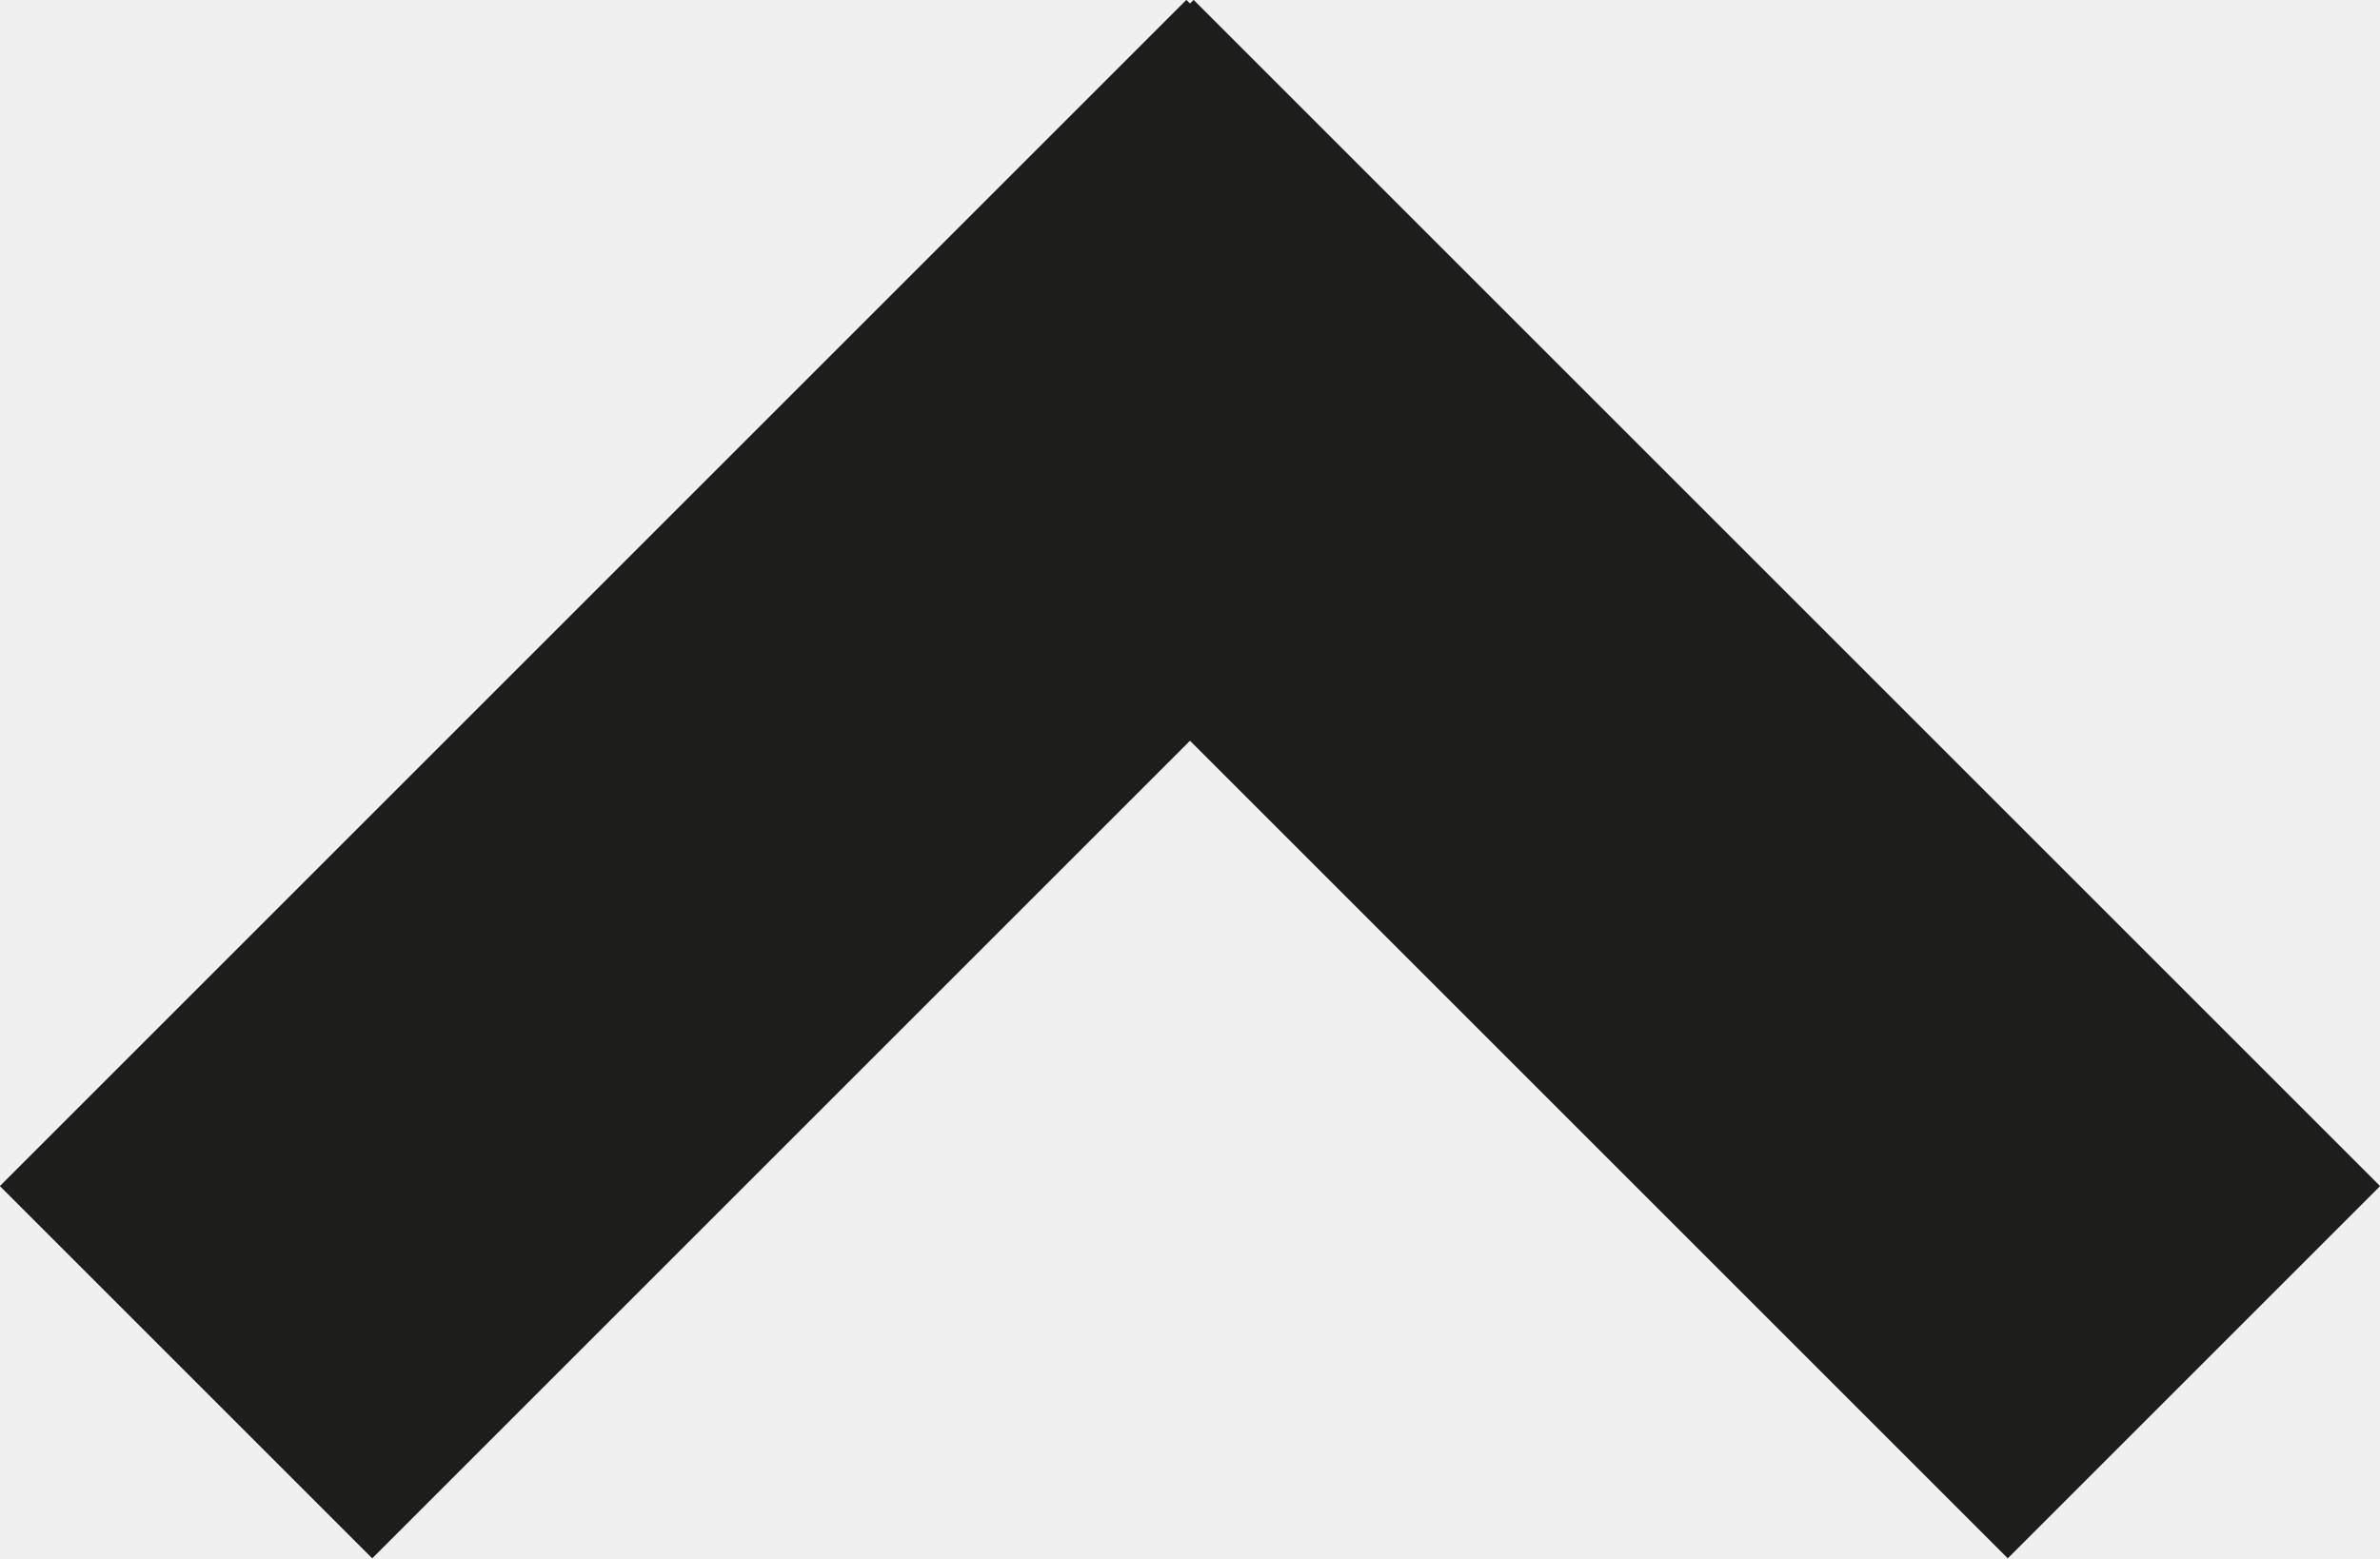
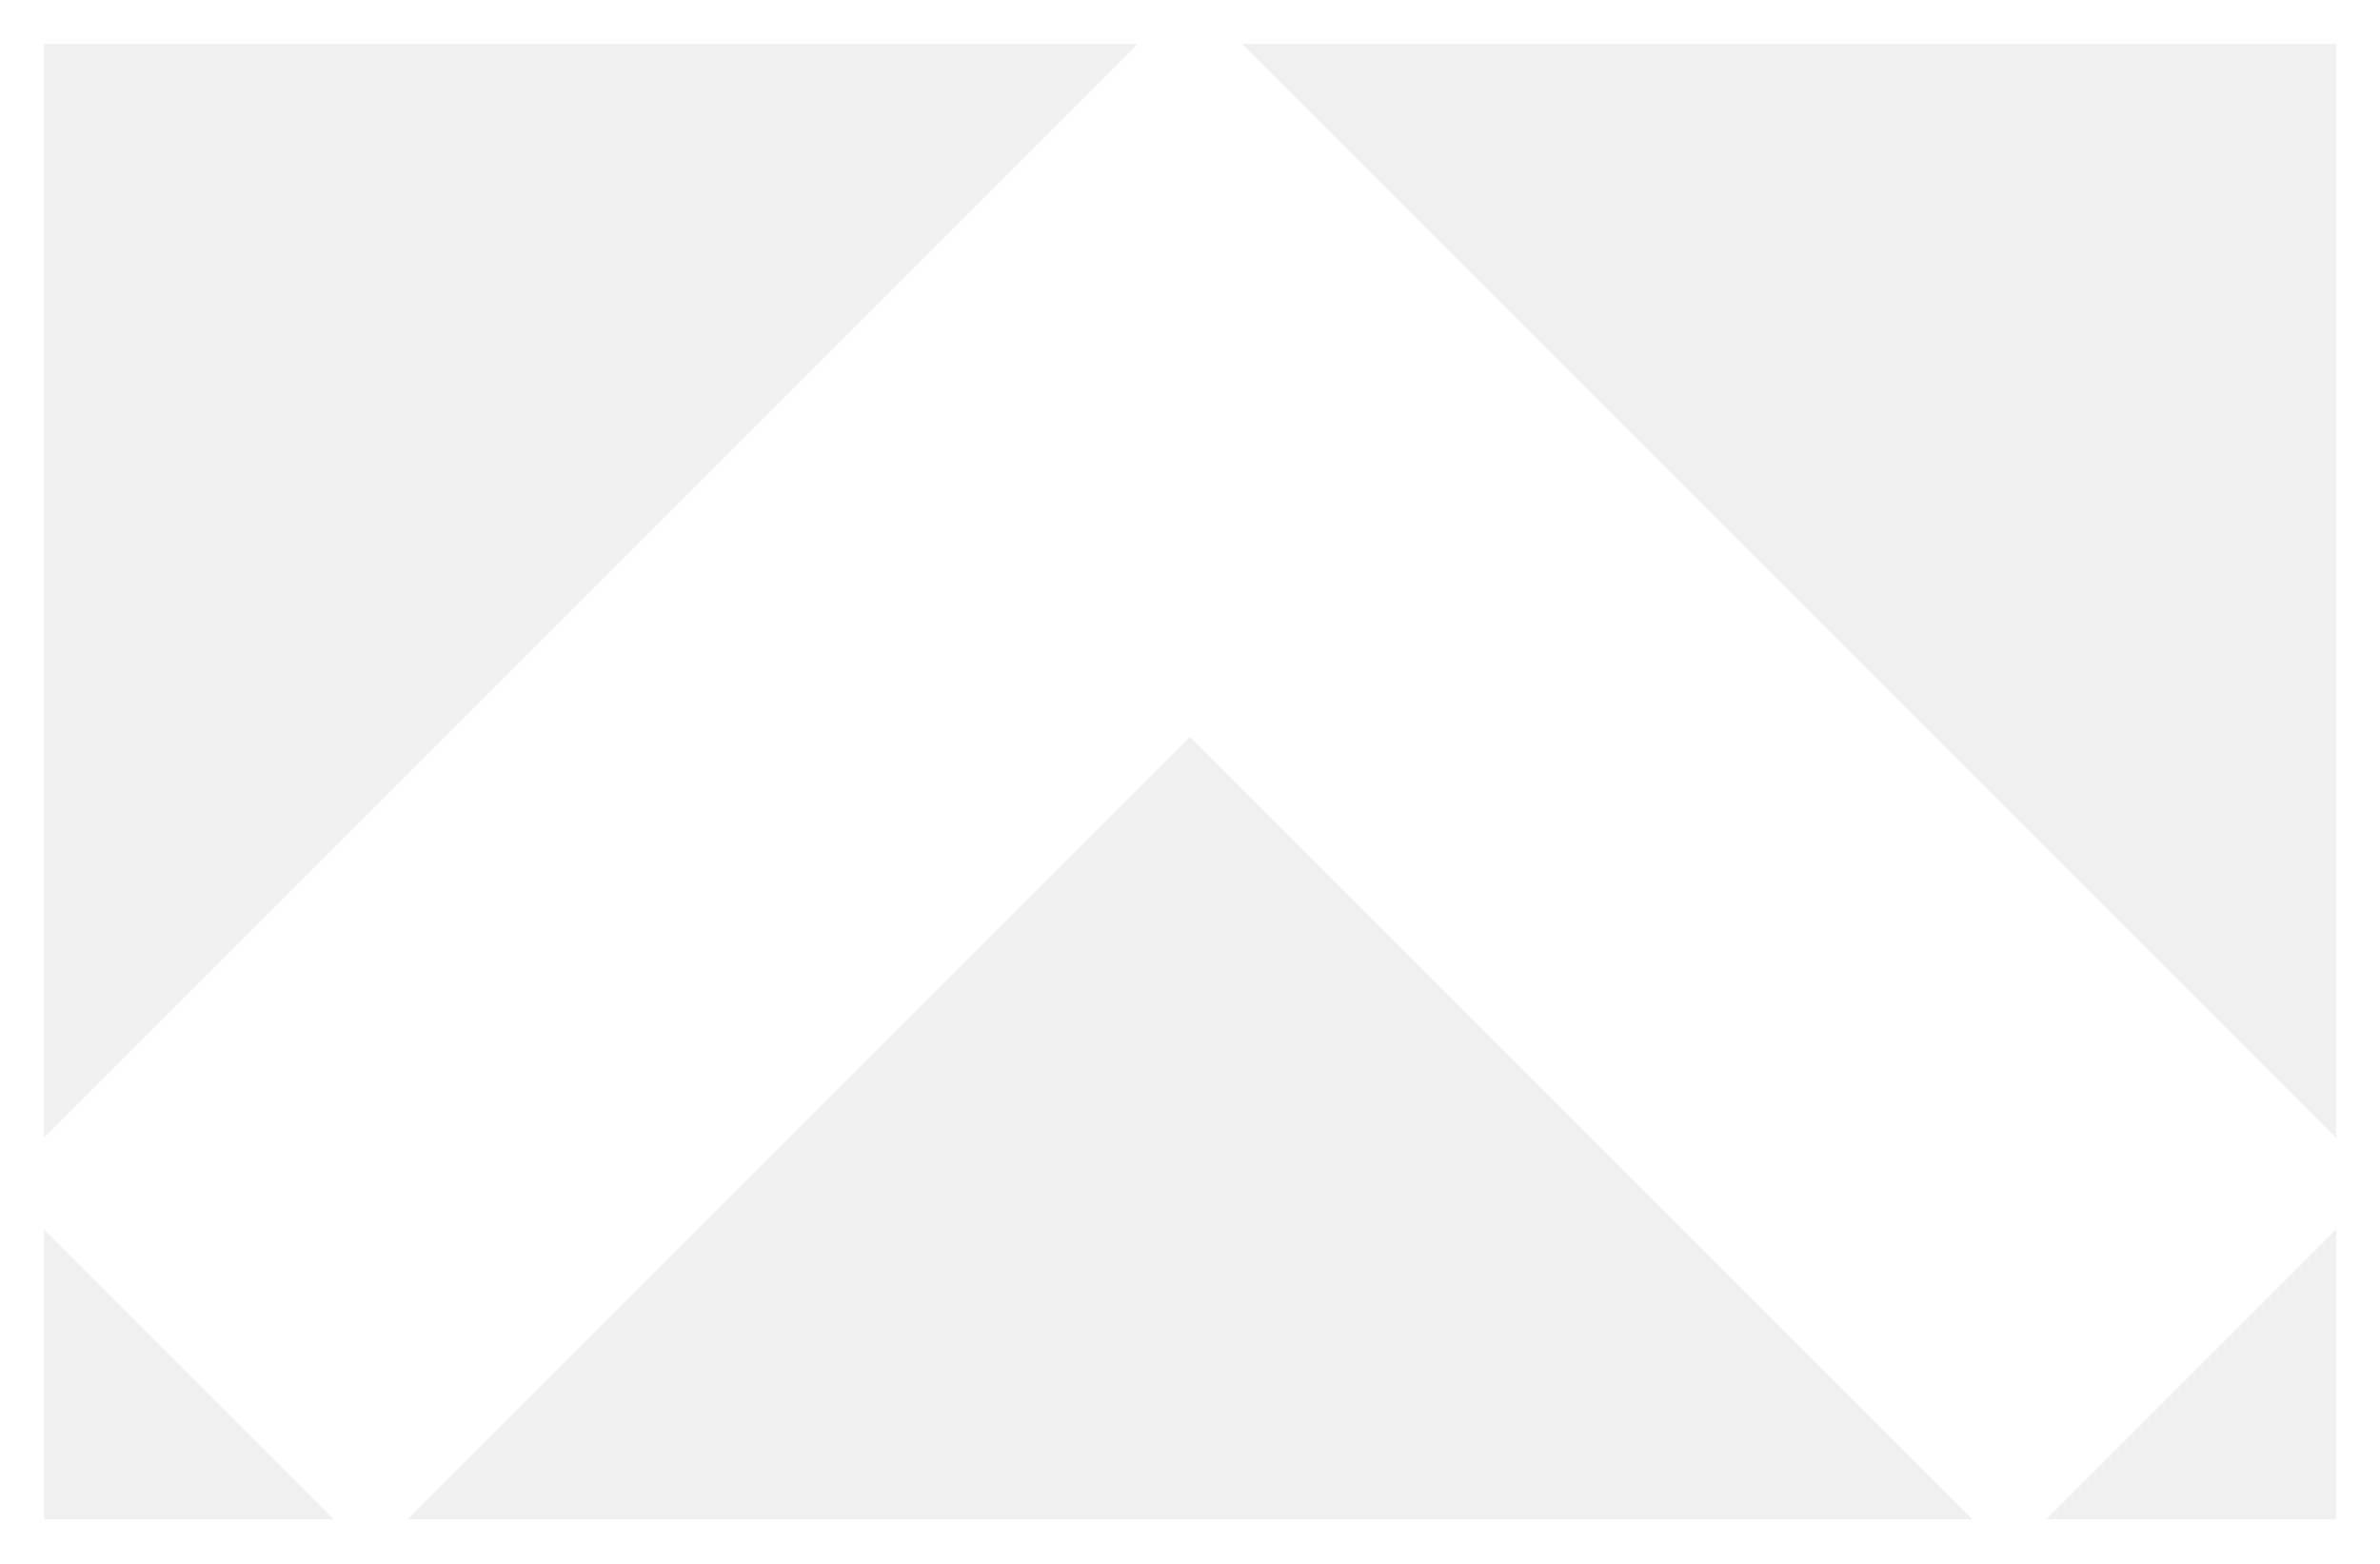
- <svg xmlns="http://www.w3.org/2000/svg" id="Ebene_2" data-name="Ebene 2" viewBox="0 0 27.12 17.76">
+ <svg xmlns="http://www.w3.org/2000/svg" id="Ebene_2" version="1.1" viewBox="0 0 27.1 17.8">
  <defs>
    <style>
-       .cls-1, .cls-2 {
-         fill: none;
+       .st0 {
+         stroke-miterlimit: 10;
      }

-       .cls-2 {
-         stroke: #1d1d1b;
+       .st0, .st1 {
+         fill: none;
+         stroke: #fff;
+       }
+ 
+       .st1 {
        stroke-width: 6px;
      }

-       .cls-3 {
+       .st2 {
        clip-path: url(#clippath);
      }
    </style>
    <clipPath id="clippath">
-       <rect class="cls-1" width="27.12" height="17.76" />
+       <rect class="st0" y="0" width="27.1" height="17.8" />
    </clipPath>
  </defs>
-   <g id="Ebene_1-2" data-name="Ebene 1">
-     <g class="cls-3">
-       <line class="cls-2" x1="15.64" y1="2.12" x2="2.12" y2="15.64" />
-       <line class="cls-2" x1="25" y1="15.64" x2="11.48" y2="2.12" />
+   <g id="Ebene_1-2">
+     <g>
+       <g class="st2">
+         <g>
+           <line class="st1" x1="15.6" y1="2.1" x2="2.1" y2="15.6" />
+           <line class="st1" x1="25" y1="15.6" x2="11.5" y2="2.1" />
+         </g>
+       </g>
+       <rect class="st0" y="0" width="27.1" height="17.8" />
    </g>
  </g>
</svg>
